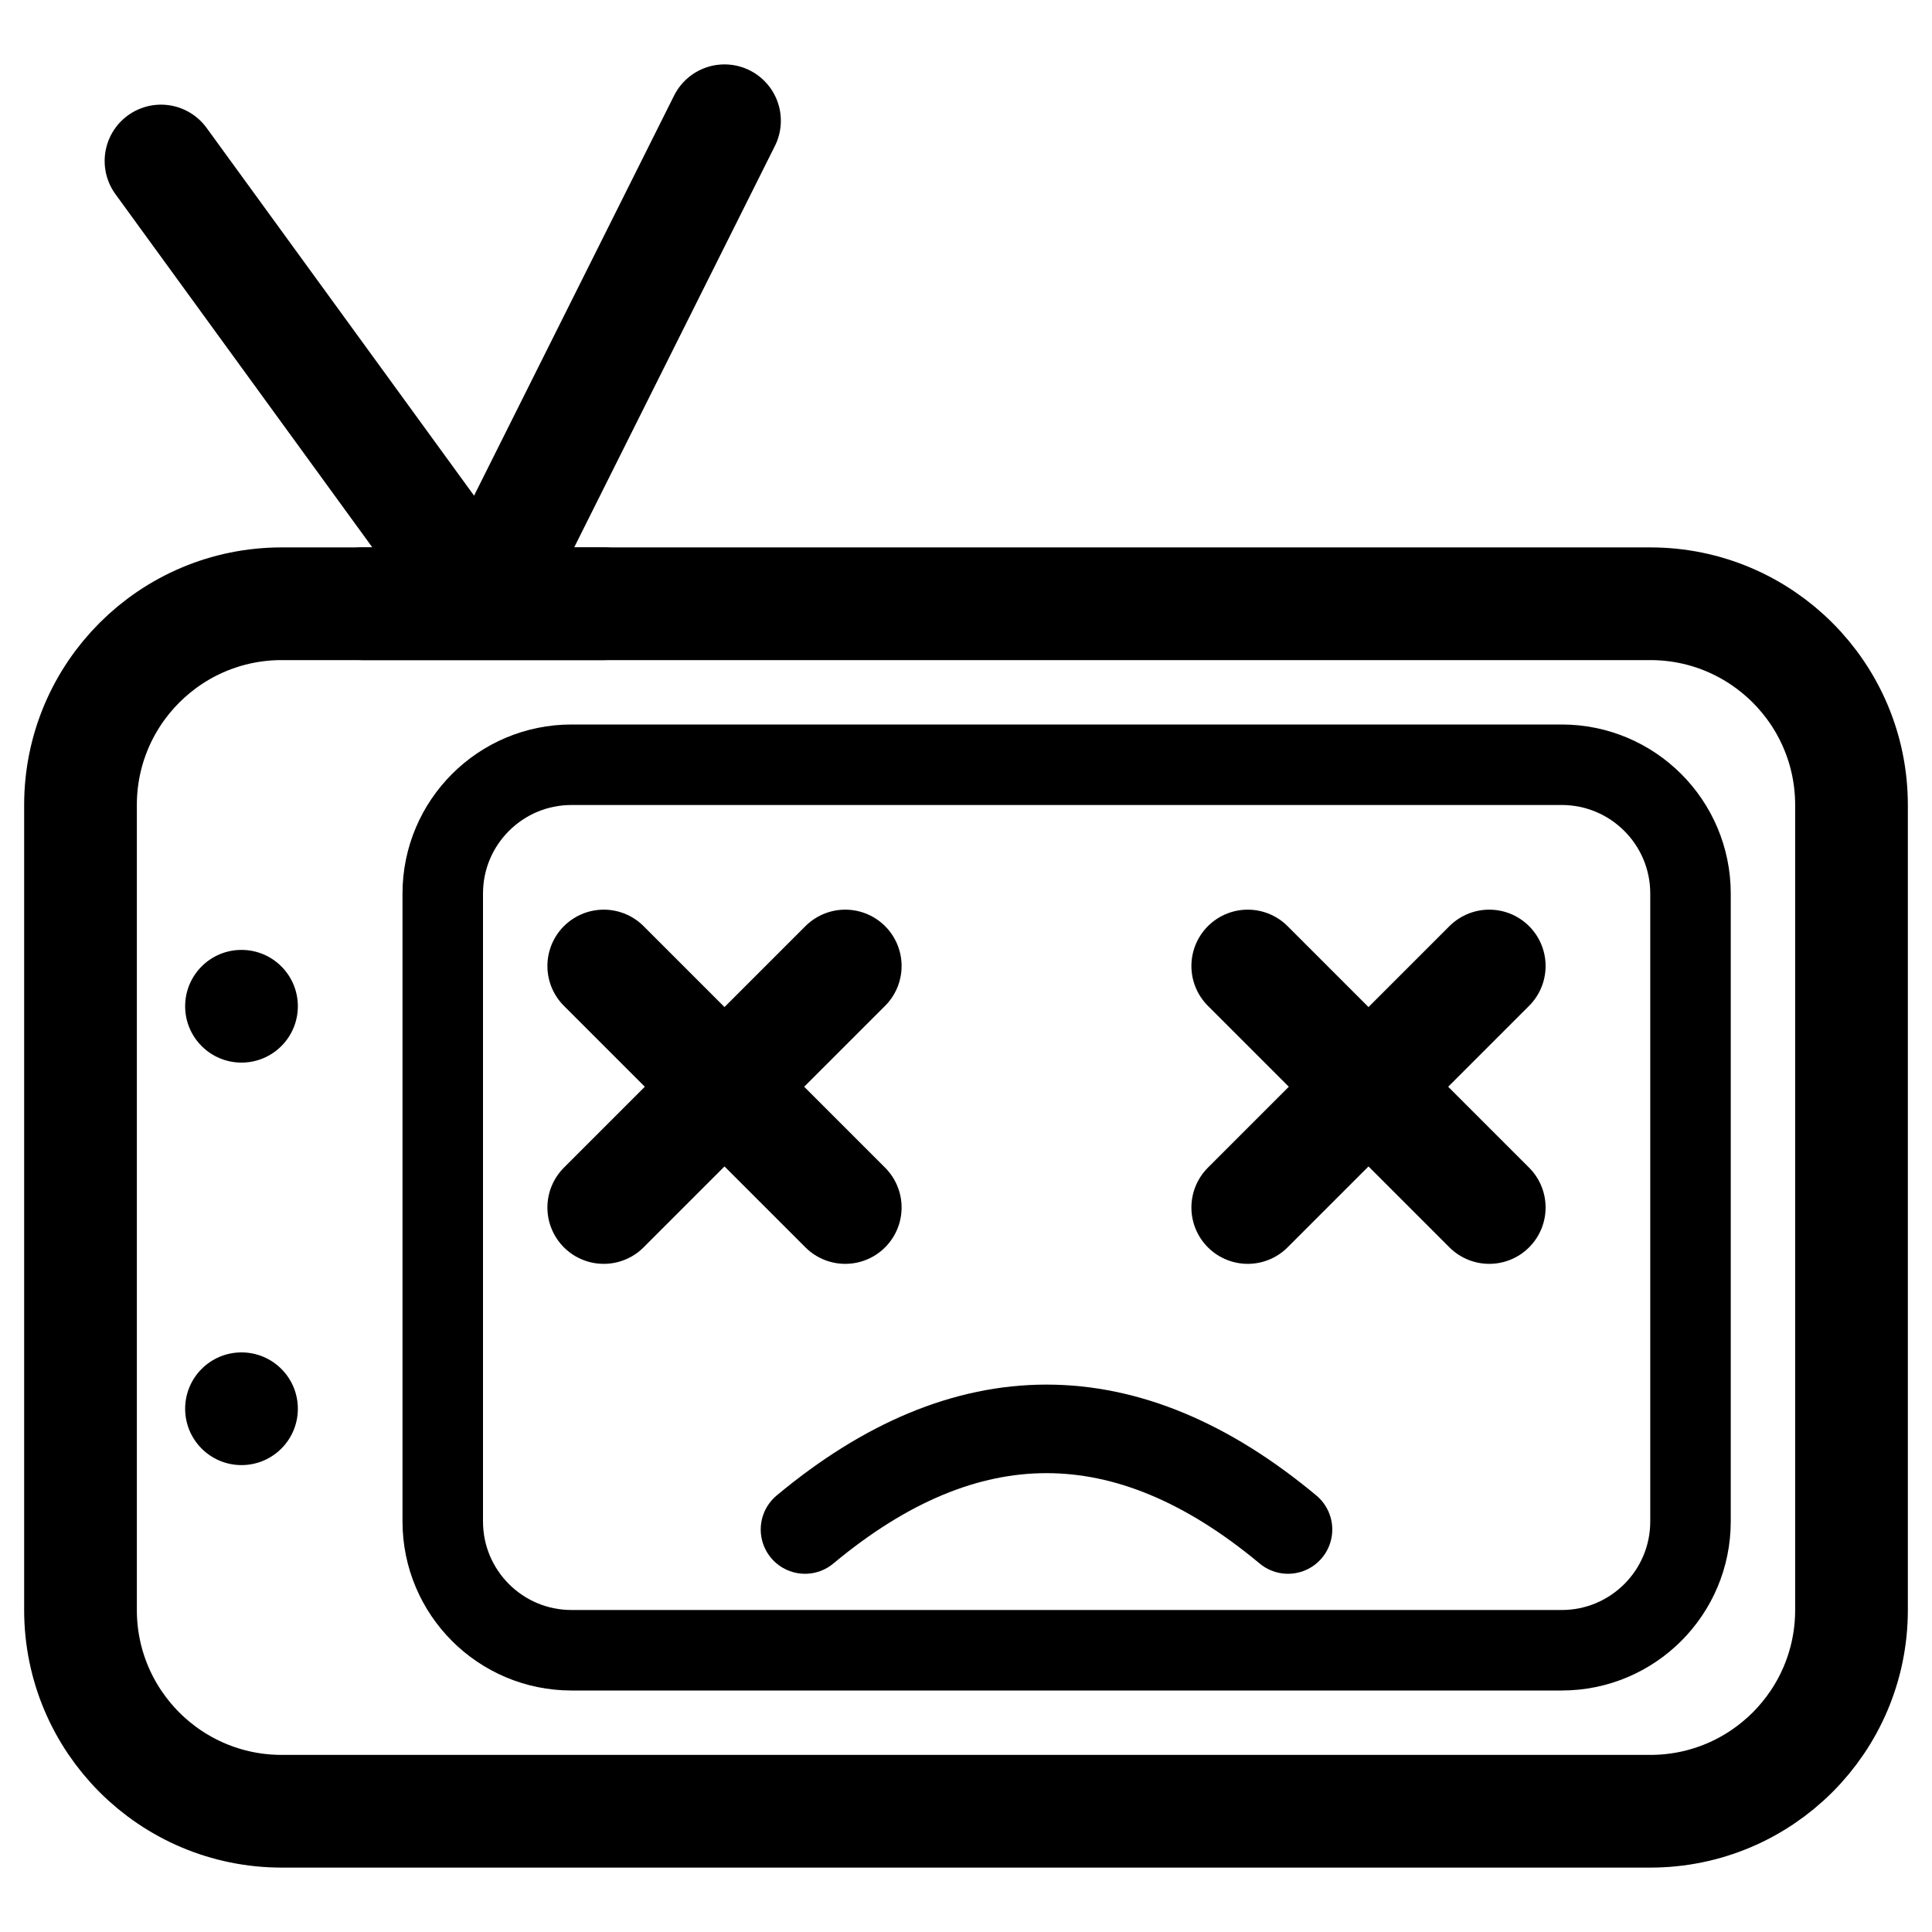
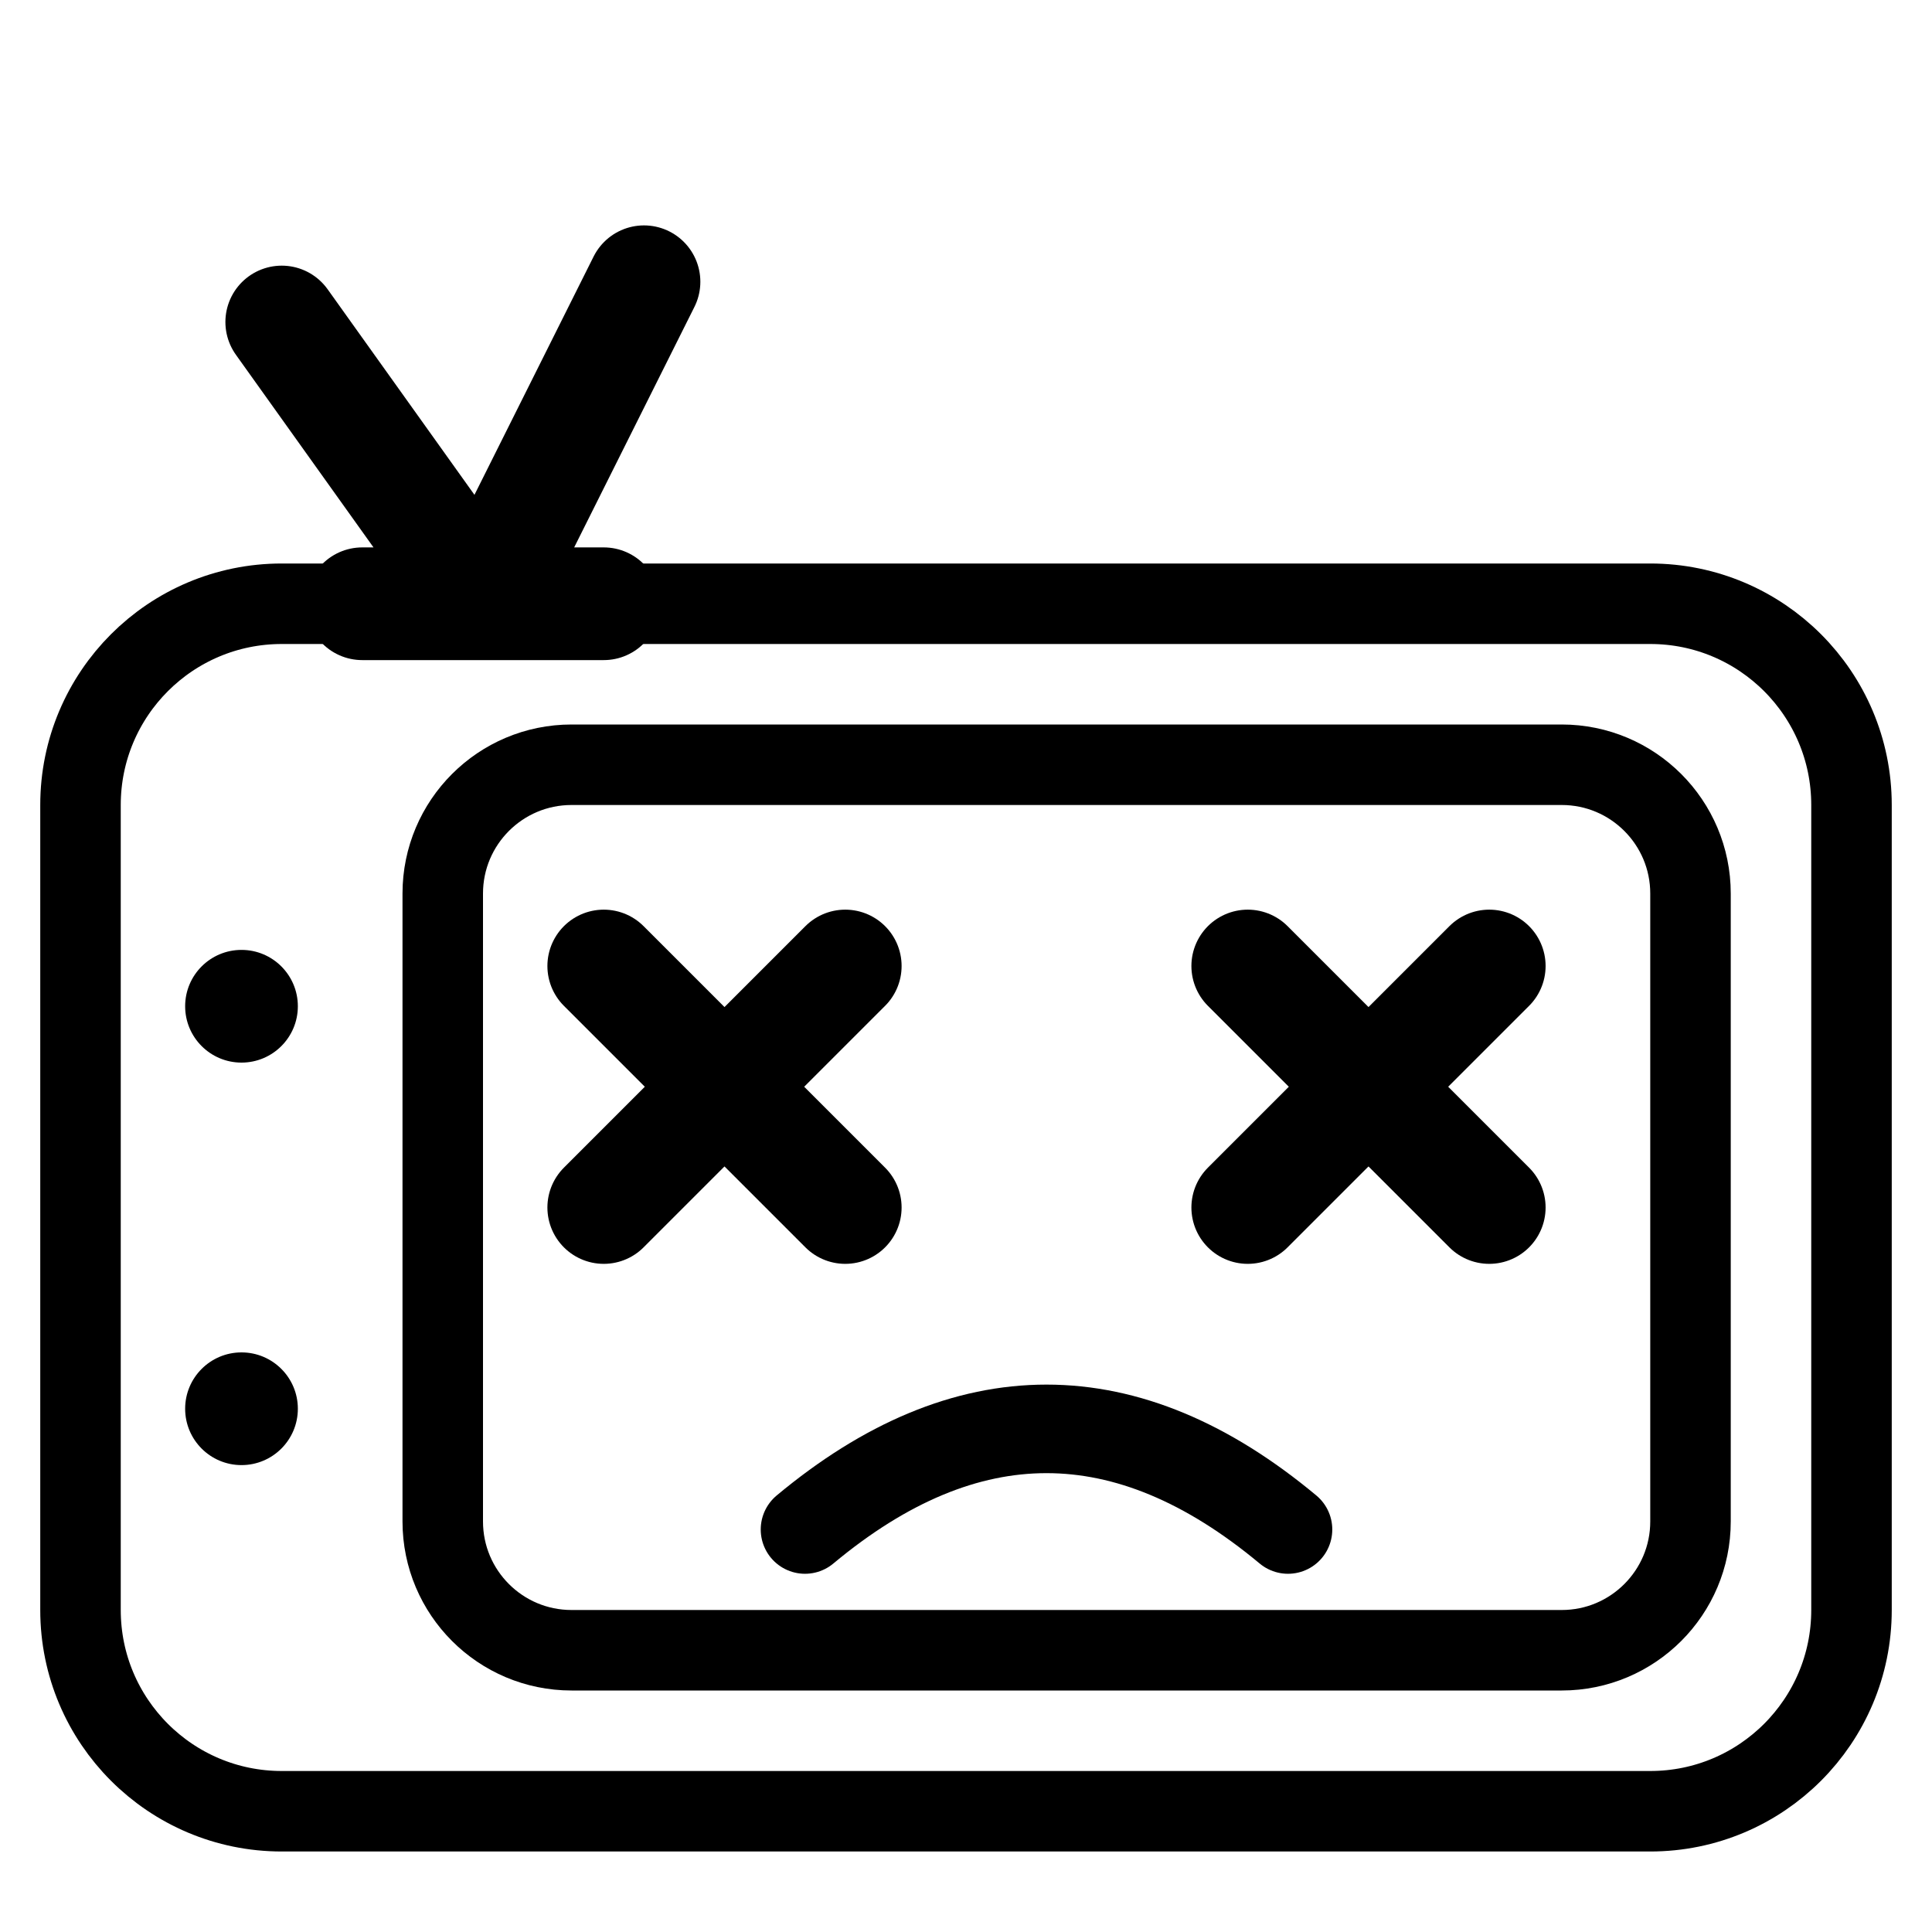
<svg xmlns="http://www.w3.org/2000/svg" width="24" height="24" viewBox="0 0 24 24" role="img" aria-labelledby="menu-error-title menu-error-description">
  <g id="television-frame" fill="none" stroke="#000" stroke-width="1.4" stroke-linecap="round" stroke-linejoin="round">
-     <path id="left-rabbit-ears" d="M2 2L6 7.5L9 1.5M4.5 7.5H7.5" />
-     <rect id="cabinet" x="1" y="7.5" width="22" height="15" rx="2.5" />
+     <path id="left-rabbit-ears" d="M3.5 4L6 7.5L8 3.5M4.5 7.5H7.5" />
+     <rect id="cabinet" x="1" y="7.5" width="22" height="15" rx="2.5" stroke-width="1" />
    <rect id="inset-screen" x="5.5" y="9.5" width="15.5" height="11" rx="1.6" stroke-width="1" />
    <path id="crossed-eyes" d="M7.5 12L10.5 15M7.5 15L10.5 12M15.5 12L18.5 15M15.5 15L18.5 12" />
    <path id="frown" d="M10 19Q13 16.5 16 19" stroke-width="1.1" />
  </g>
  <g id="left-selectors" fill="#000">
    <circle cx="3" cy="12.5" r="0.7" />
    <circle cx="3" cy="17.5" r="0.7" />
  </g>
</svg>
